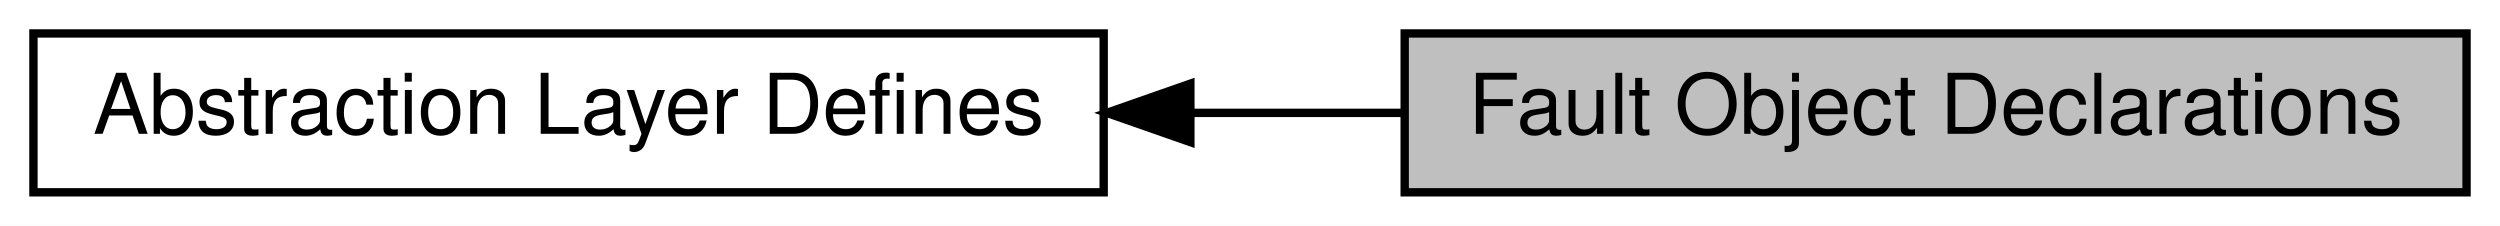
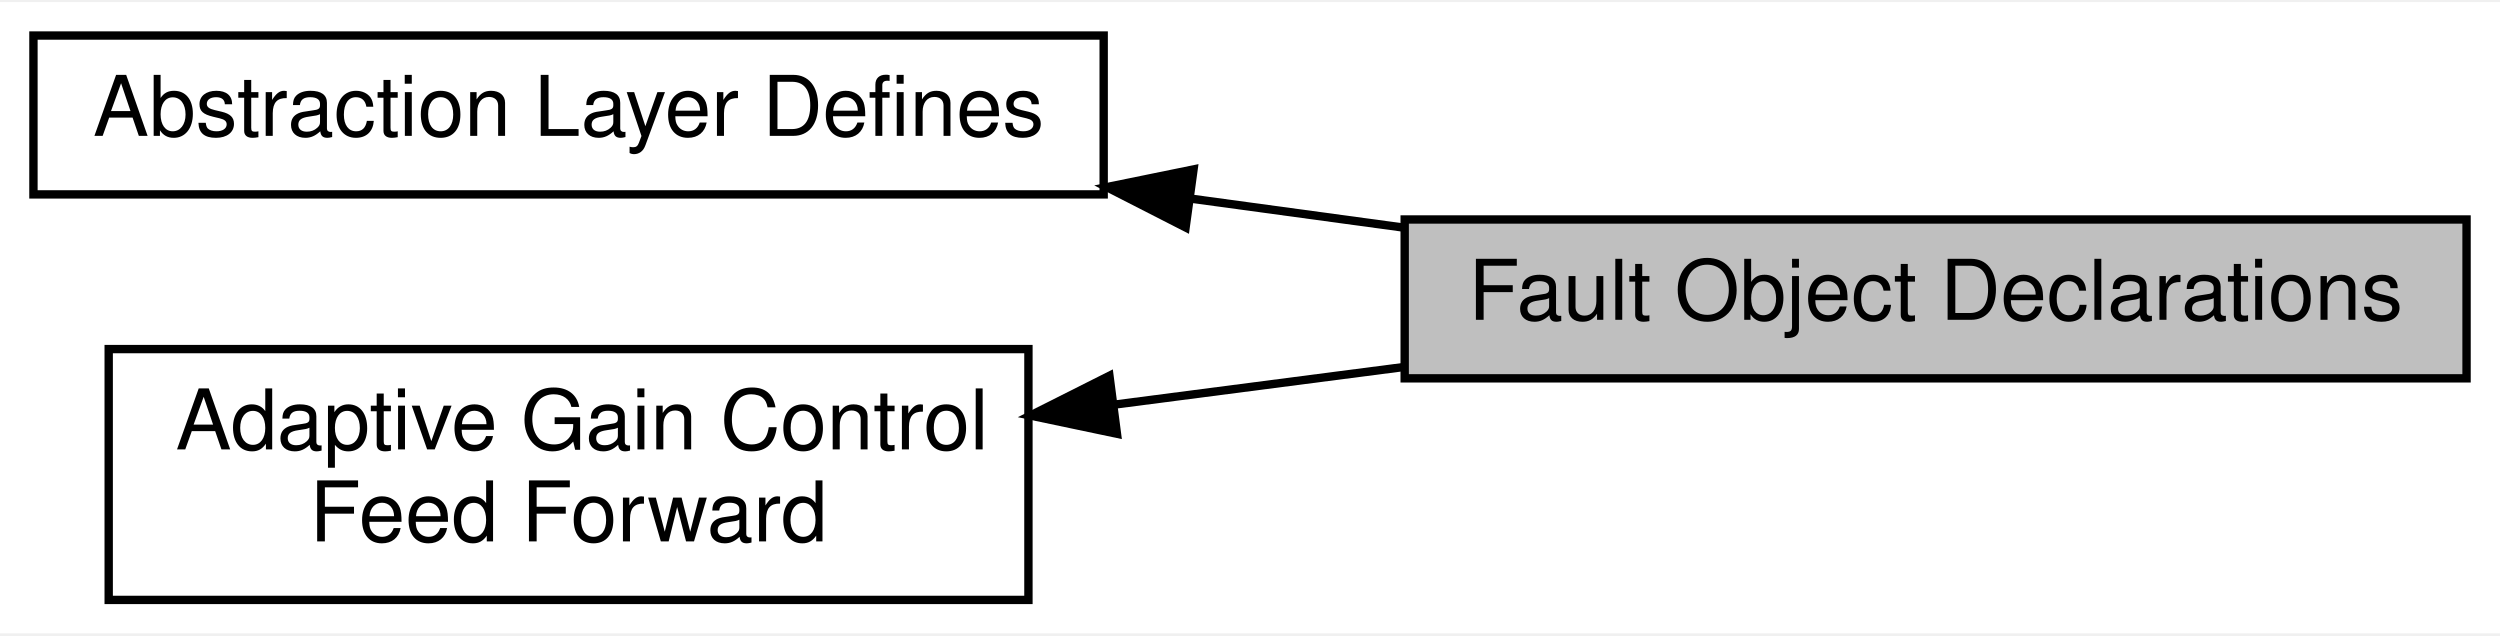
- <svg xmlns="http://www.w3.org/2000/svg" xmlns:xlink="http://www.w3.org/1999/xlink" width="299pt" height="27pt" viewBox="0.00 0.00 299.00 27.00">
-   <g id="graph0" class="graph" transform="scale(1 1) rotate(0) translate(4 23)">
-     <polygon fill="white" stroke="transparent" points="-4,4 -4,-23 295,-23 295,4 -4,4" />
+ <svg xmlns="http://www.w3.org/2000/svg" xmlns:xlink="http://www.w3.org/1999/xlink" width="299pt" height="76pt" viewBox="0.00 0.00 299.00 75.50">
+   <g id="graph0" class="graph" transform="scale(1 1) rotate(0) translate(4 71.5)">
+     <polygon fill="white" stroke="transparent" points="-4,4 -4,-71.5 295,-71.5 295,4 -4,4" />
    <g id="node1" class="node">
      <g id="a_node1">
        <a xlink:href="group__abstraction-layer.html" target="_top" xlink:title="Abstraction Layer Defines.">
-           <polygon fill="white" stroke="black" points="128,-19 0,-19 0,0 128,0 128,-19" />
-           <text text-anchor="middle" x="64" y="-7" font-family="Helvetica,sans-Serif" font-size="10.00">Abstraction Layer Defines</text>
+           <polygon fill="white" stroke="black" points="128,-67.5 0,-67.5 0,-48.5 128,-48.5 128,-67.5" />
+           <text text-anchor="middle" x="64" y="-55.5" font-family="Helvetica,sans-Serif" font-size="10.00">Abstraction Layer Defines</text>
        </a>
      </g>
    </g>
-     <g id="node2" class="node">
-       <g id="a_node2">
+     <g id="node3" class="node">
+       <g id="a_node3">
        <a xlink:title="Global defines for fault-monitor related parameters.">
-           <polygon fill="#bfbfbf" stroke="black" points="291,-19 164,-19 164,0 291,0 291,-19" />
-           <text text-anchor="middle" x="227.5" y="-7" font-family="Helvetica,sans-Serif" font-size="10.00">Fault Object Declarations</text>
+           <polygon fill="#bfbfbf" stroke="black" points="291,-45.5 164,-45.5 164,-26.5 291,-26.5 291,-45.5" />
+           <text text-anchor="middle" x="227.5" y="-33.5" font-family="Helvetica,sans-Serif" font-size="10.00">Fault Object Declarations</text>
        </a>
      </g>
    </g>
    <g id="edge1" class="edge">
-       <path fill="none" stroke="black" d="M138.58,-9.5C147.02,-9.5 155.57,-9.5 163.85,-9.5" />
-       <polygon fill="black" stroke="black" points="138.37,-6 128.37,-9.5 138.37,-13 138.37,-6" />
+       <path fill="none" stroke="black" d="M138.31,-48.01C146.84,-46.85 155.48,-45.67 163.85,-44.53" />
+       <polygon fill="black" stroke="black" points="137.8,-44.55 128.37,-49.37 138.75,-51.49 137.8,-44.55" />
+     </g>
+     <g id="node2" class="node">
+       <g id="a_node2">
+         <a xlink:href="group__adaptive-control.html" target="_top" xlink:title="Description:">
+           <polygon fill="white" stroke="black" points="119,-30 9,-30 9,0 119,0 119,-30" />
+           <text text-anchor="start" x="17" y="-18" font-family="Helvetica,sans-Serif" font-size="10.00">Adaptive Gain Control</text>
+           <text text-anchor="middle" x="64" y="-7" font-family="Helvetica,sans-Serif" font-size="10.00"> Feed Forward</text>
+         </a>
+       </g>
+     </g>
+     <g id="edge2" class="edge">
+       <path fill="none" stroke="black" d="M129.46,-23.38C140.76,-24.85 152.51,-26.38 163.77,-27.84" />
+       <polygon fill="black" stroke="black" points="129.59,-19.87 119.23,-22.05 128.69,-26.81 129.59,-19.87" />
    </g>
  </g>
</svg>
